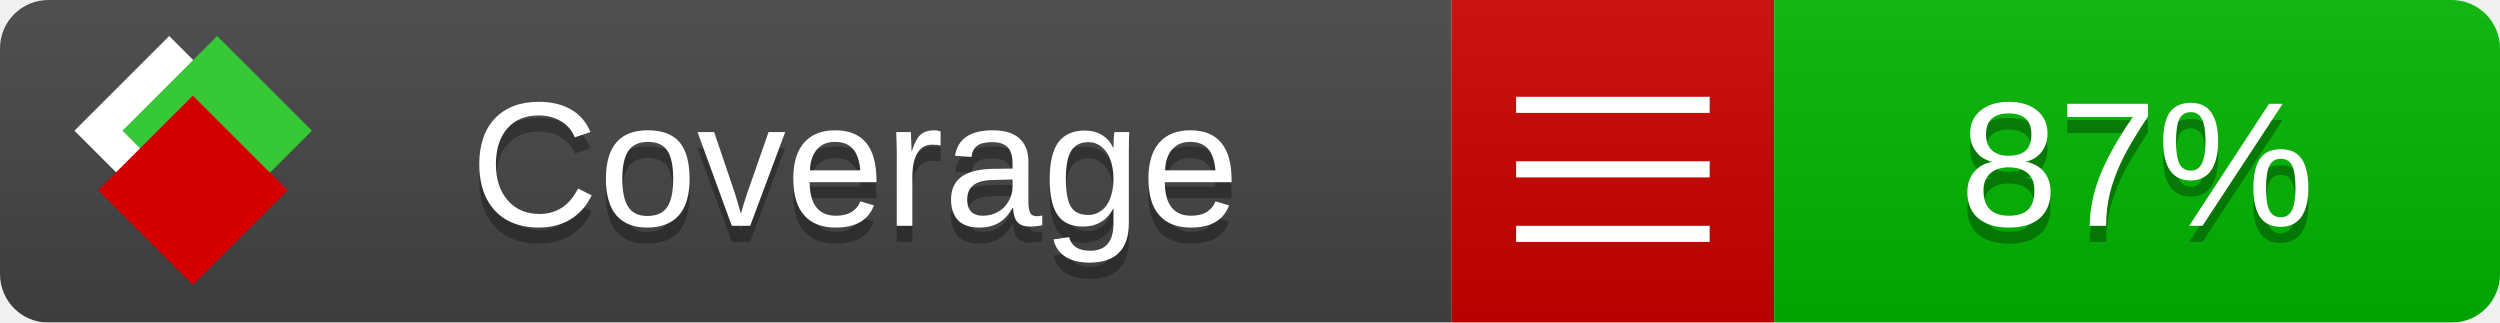
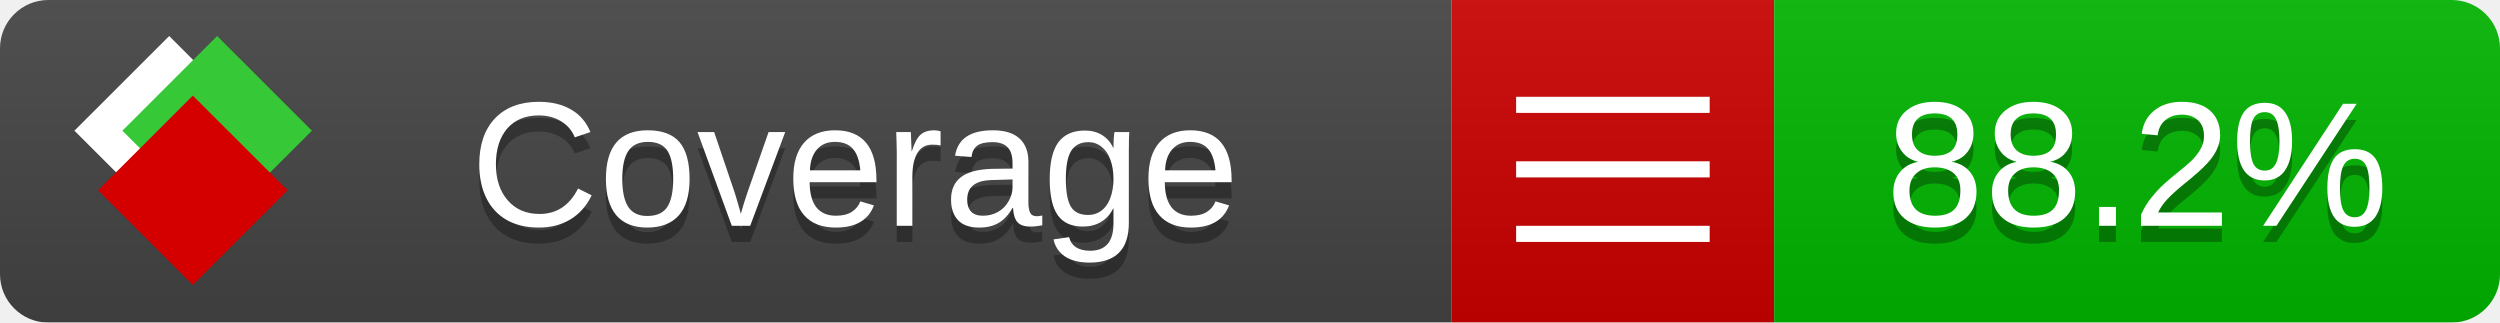
<svg xmlns="http://www.w3.org/2000/svg" xmlns:xlink="http://www.w3.org/1999/xlink" width="155" height="20">
  <style type="text/css">
          
            @keyframes fade1 {
                0% { visibility: visible; opacity: 1; }
               27% { visibility: visible; opacity: 1; }
               33% { visibility: hidden; opacity: 0; }
               60% { visibility: hidden; opacity: 0; }
               66% { visibility: hidden; opacity: 0; }
               93% { visibility: hidden; opacity: 0; }
              100% { visibility: visible; opacity: 1; }
            }
            @keyframes fade2 {
                0% { visibility: hidden; opacity: 0; }
               27% { visibility: hidden; opacity: 0; }
               33% { visibility: visible; opacity: 1; }
               60% { visibility: visible; opacity: 1; }
               66% { visibility: hidden; opacity: 0; }
               93% { visibility: hidden; opacity: 0; }
              100% { visibility: hidden; opacity: 0; }
            }
            @keyframes fade3 {
                0% { visibility: hidden; opacity: 0; }
               27% { visibility: hidden; opacity: 0; }
               33% { visibility: hidden; opacity: 0; }
               60% { visibility: hidden; opacity: 0; }
               66% { visibility: visible; opacity: 1; }
               93% { visibility: visible; opacity: 1; }
              100% { visibility: hidden; opacity: 0; }
            }
            .linecoverage {
                animation-duration: 15s;
                animation-name: fade1;
                animation-iteration-count: infinite;
            }
            .branchcoverage {
                animation-duration: 15s;
                animation-name: fade2;
                animation-iteration-count: infinite;
            }
            .methodcoverage {
                animation-duration: 15s;
                animation-name: fade3;
                animation-iteration-count: infinite;
            }
          
    </style>
  <defs>
    <linearGradient id="gradient" x2="0" y2="100%">
      <stop offset="0" stop-color="#bbb" stop-opacity=".1" />
      <stop offset="1" stop-opacity=".1" />
    </linearGradient>
    <linearGradient id="c">
      <stop offset="0" stop-color="#d40000" />
      <stop offset="1" stop-color="#ff2a2a" />
    </linearGradient>
    <linearGradient id="a">
      <stop offset="0" stop-color="#e0e0de" />
      <stop offset="1" stop-color="#fff" />
    </linearGradient>
    <linearGradient id="b">
      <stop offset="0" stop-color="#37c837" />
      <stop offset="1" stop-color="#217821" />
    </linearGradient>
    <linearGradient xlink:href="#a" id="e" x1="106.44" x2="69.96" y1="-11.96" y2="-46.84" gradientTransform="matrix(-.8426 -.00045 -.00045 -.8426 -94.27 -75.82)" gradientUnits="userSpaceOnUse" />
    <linearGradient xlink:href="#b" id="f" x1="56.19" x2="77.97" y1="-23.45" y2="10.62" gradientTransform="matrix(.8426 .00045 .00045 .8426 94.27 75.82)" gradientUnits="userSpaceOnUse" />
    <linearGradient xlink:href="#c" id="g" x1="79.98" x2="132.9" y1="10.79" y2="10.79" gradientTransform="matrix(.8426 .00045 .00045 .8426 94.27 75.82)" gradientUnits="userSpaceOnUse" />
    <mask id="mask">
      <rect width="155" height="20" rx="3" fill="#fff" />
    </mask>
    <g id="icon" transform="matrix(.04486 0 0 .04481 -.48 -.63)">
      <rect width="52.92" height="52.92" x="-109.72" y="-27.13" fill="url(#e)" transform="rotate(-135)" />
      <rect width="52.92" height="52.92" x="70.19" y="-39.18" fill="url(#f)" transform="rotate(45)" />
      <rect width="52.92" height="52.92" x="80.05" y="-15.74" fill="url(#g)" transform="rotate(45)" />
    </g>
  </defs>
  <g mask="url(#mask)">
    <rect x="0" y="0" width="90" height="20" fill="#444" />
    <rect x="90" y="0" width="20" height="20" fill="#c00" />
    <rect x="110" y="0" width="45" height="20" fill="#00B600" />
    <rect x="0" y="0" width="155" height="20" fill="url(#gradient)" />
  </g>
  <g>
    <path class="" stroke="#fff" d="M94 6.5 h12 M94 10.5 h12 M94 14.5 h12" />
  </g>
  <g fill="#fff" text-anchor="middle" font-family="Verdana,Arial,Geneva,sans-serif" font-size="11">
    <a xlink:href="https://github.com/danielpalme/ReportGenerator" target="_top">
      <use xlink:href="#icon" transform="translate(3,1) scale(3.5)" />
    </a>
    <text x="53" y="15" fill="#010101" fill-opacity=".3">Coverage</text>
    <text x="53" y="14" fill="#fff">Coverage</text>
-     <text class="" x="132.5" y="15" fill="#010101" fill-opacity=".3">87%</text>
-     <text class="" x="132.5" y="14">87%</text>
+     <text class="" x="132.5" y="15" fill="#010101" fill-opacity=".3">88.2%</text>
+     <text class="" x="132.5" y="14">88.2%</text>
  </g>
  <g>
    <rect class="" x="90" y="0" width="65" height="20" fill-opacity="0" />
  </g>
</svg>
